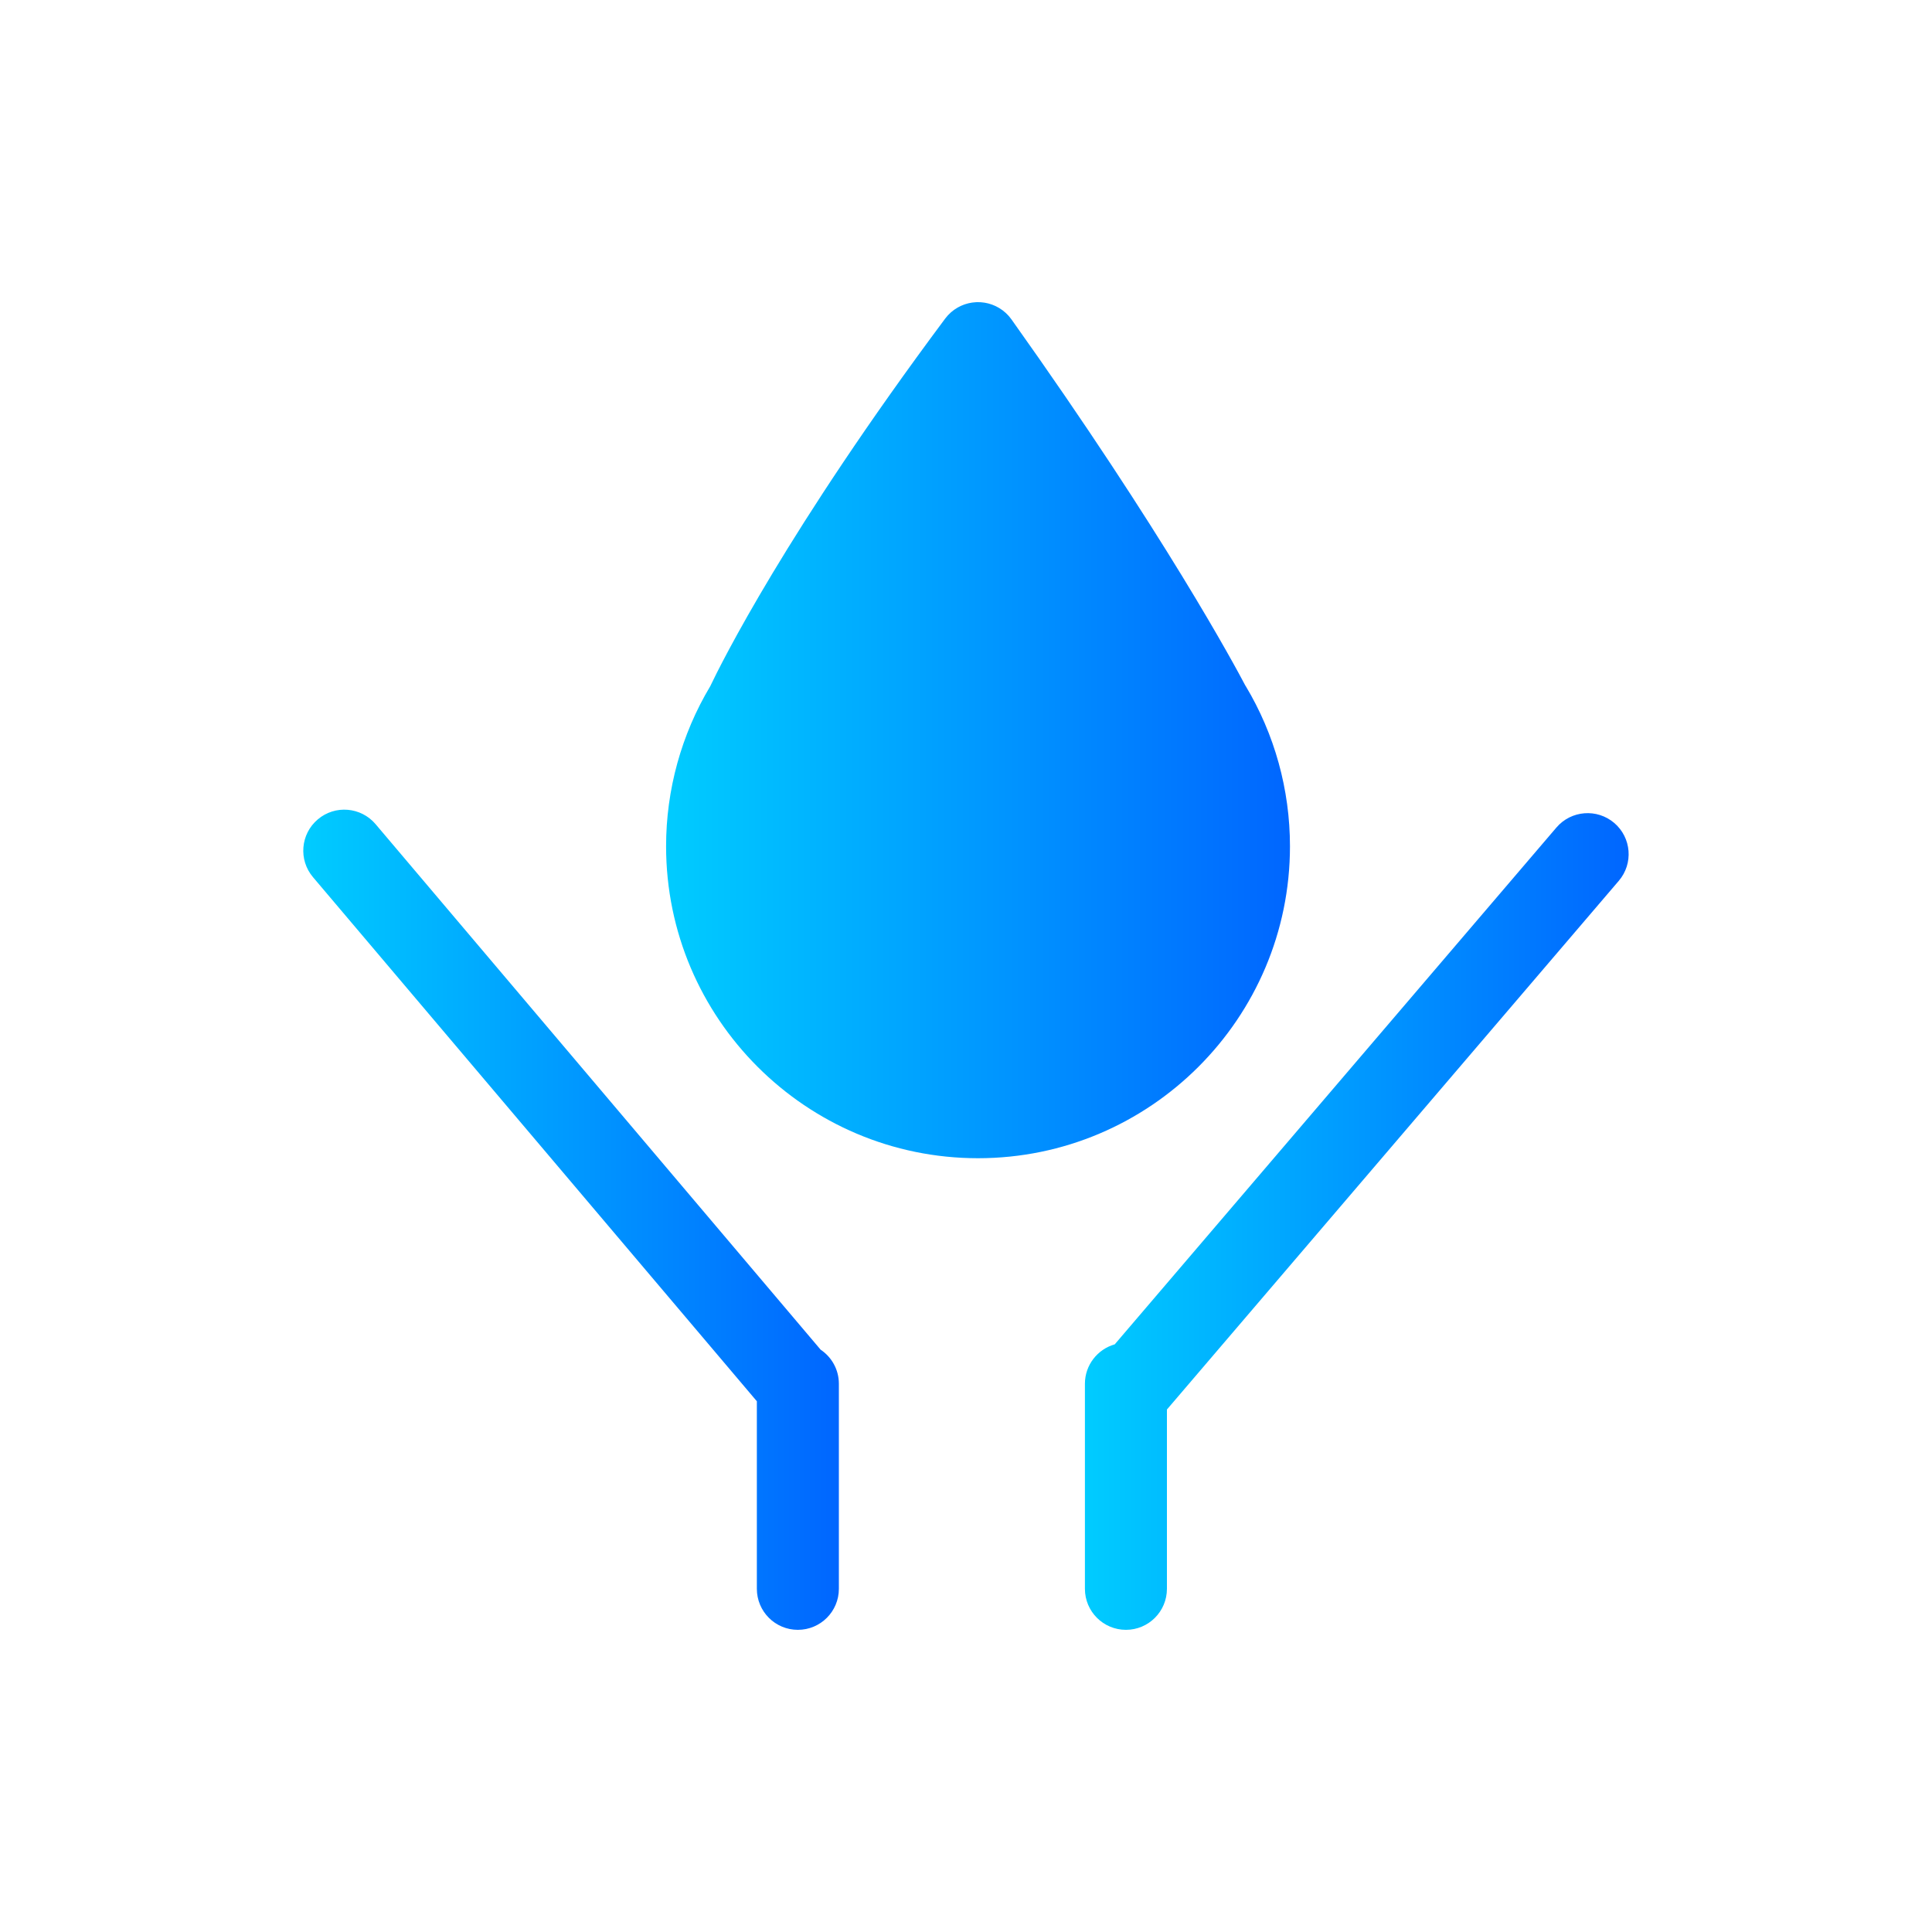
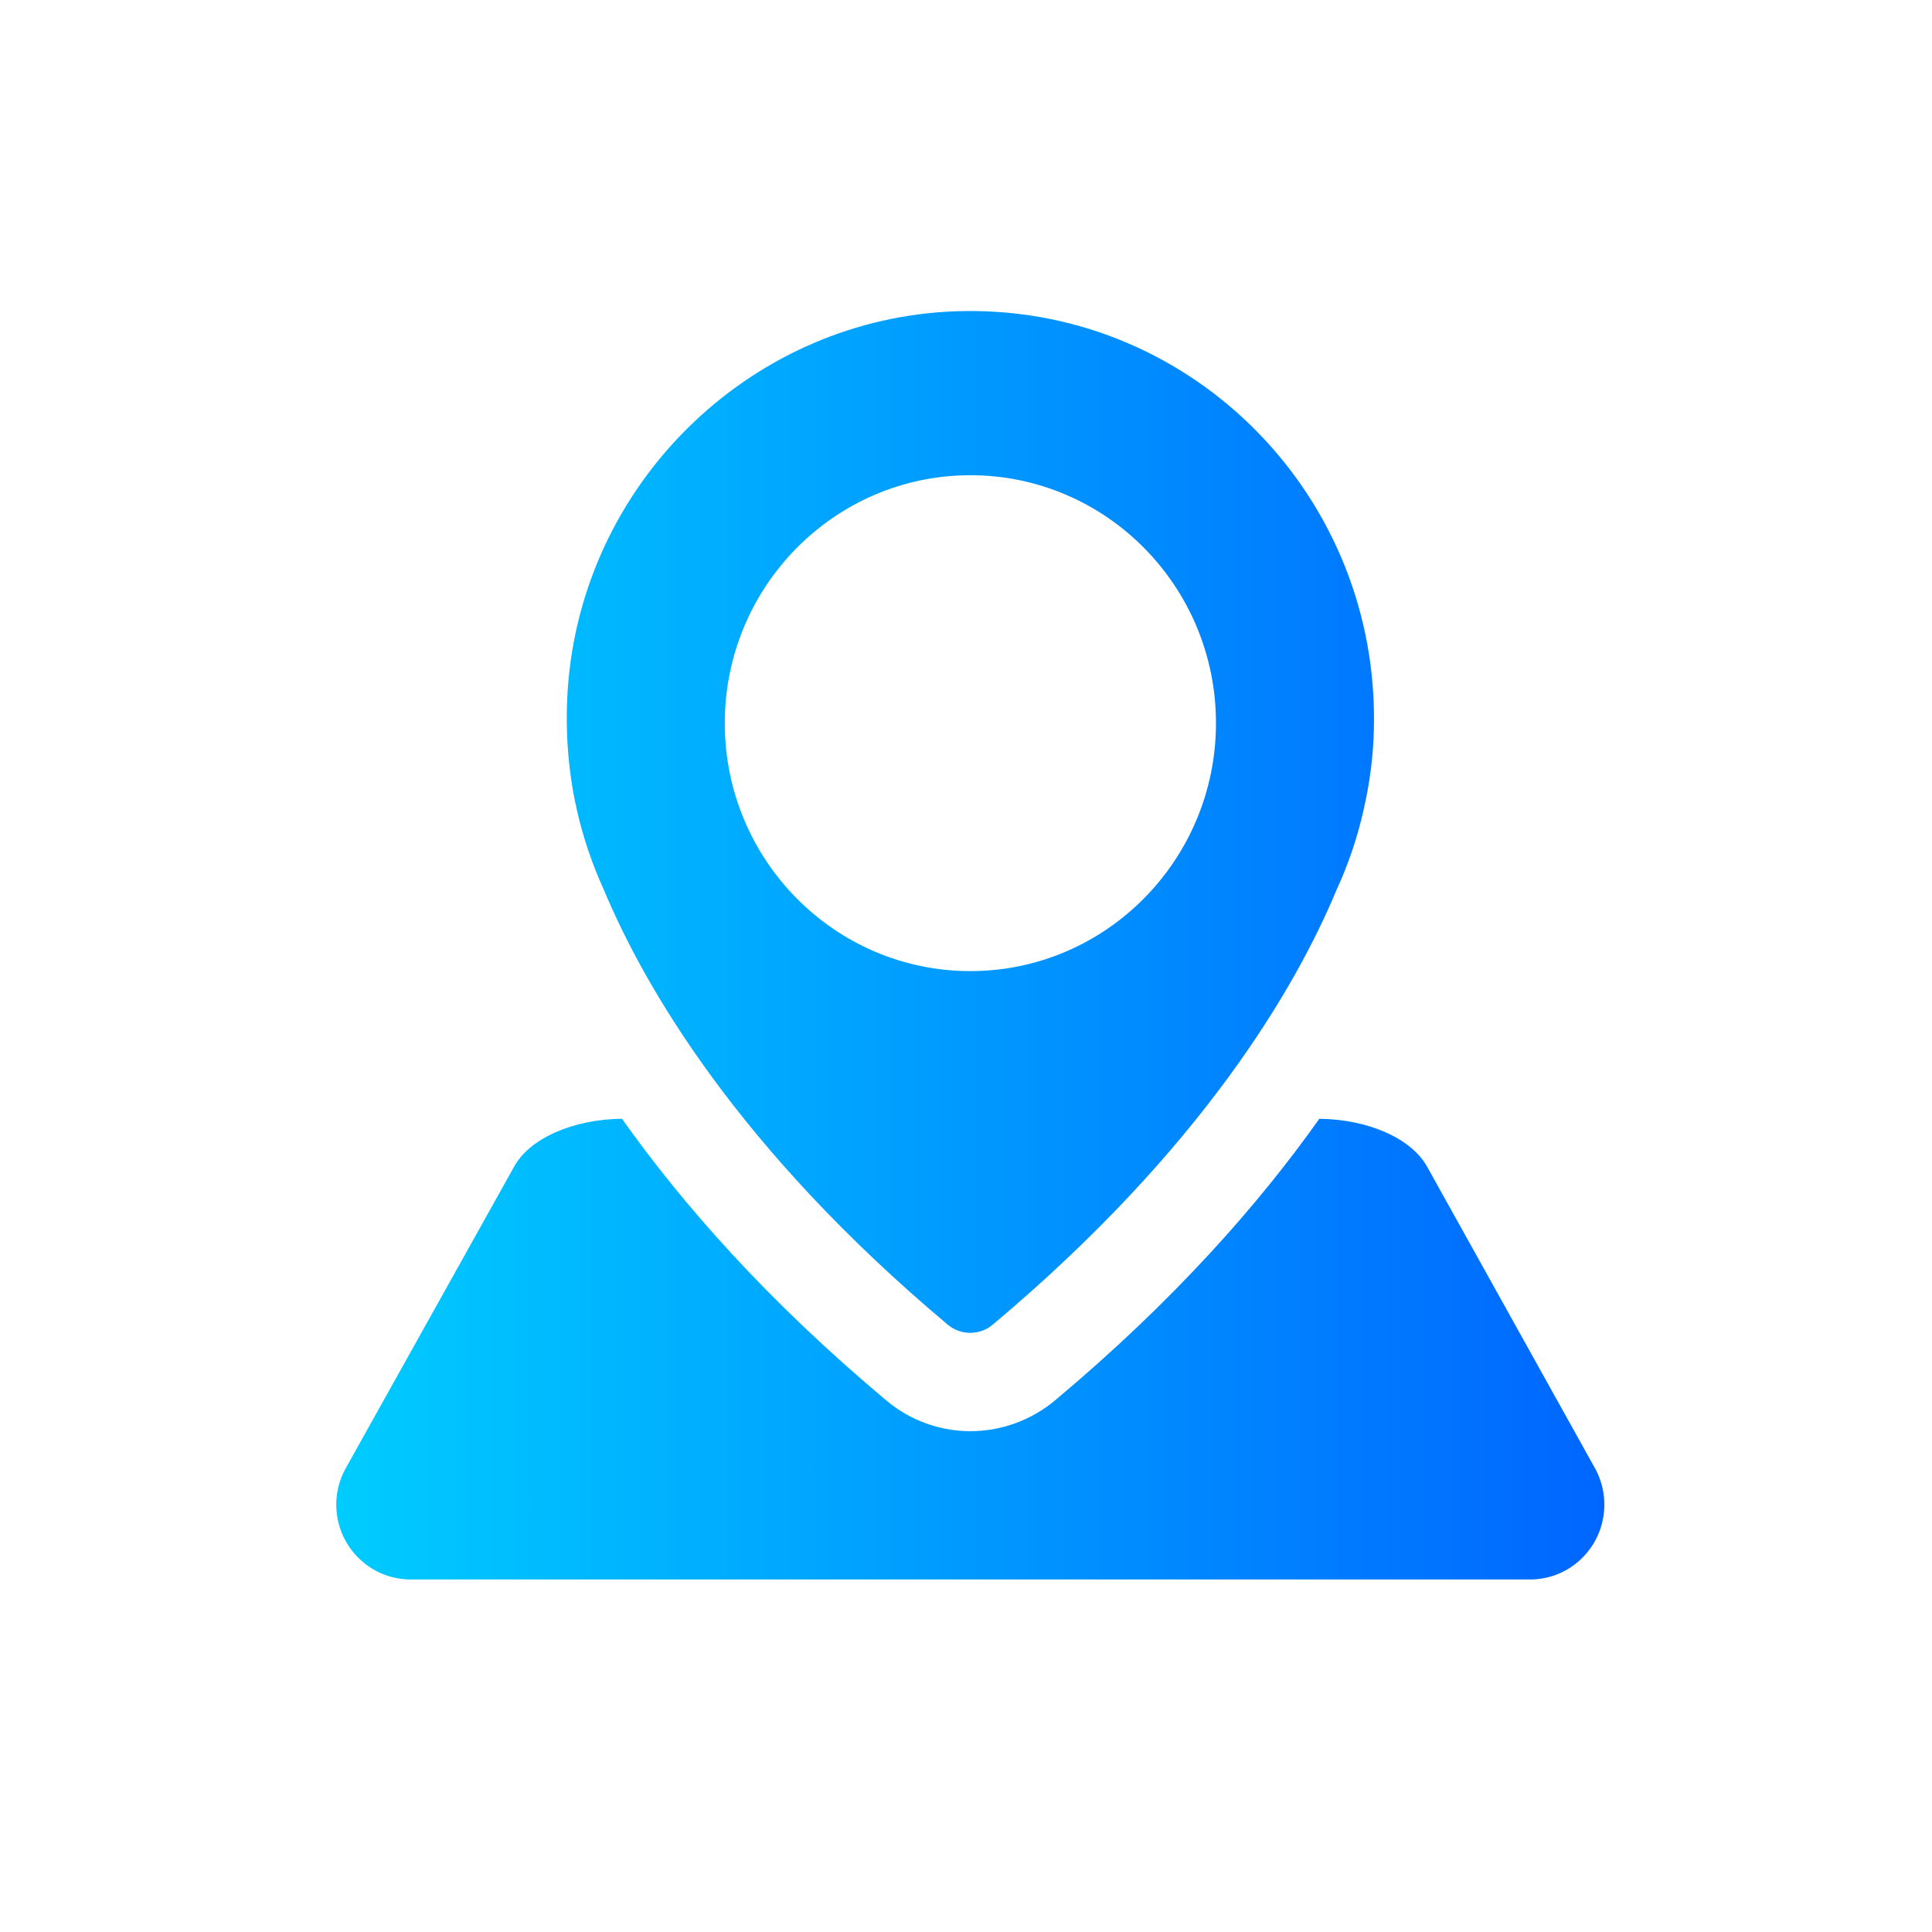
<svg xmlns="http://www.w3.org/2000/svg" version="1.1" id="图形" x="0px" y="0px" width="1000.637px" height="1000.678px" viewBox="0 0 1000.637 1000.678" enable-background="new 0 0 1000.637 1000.678" xml:space="preserve">
-   <g>
-     <linearGradient id="SVGID_1_" gradientUnits="userSpaceOnUse" x1="344.999" y1="378.204" x2="668.139" y2="378.204">
-       <stop offset="0" style="stop-color:#00CCFF" />
-       <stop offset="1" style="stop-color:#0066FF" />
-     </linearGradient>
-     <path fill="url(#SVGID_1_)" d="M668.139,438.335c0-29.338-7.958-58.08-22.997-83.104l-0.032,0.024   c-5.256-10.021-42-78.534-121.236-189.843c-0.01-0.012-0.021-0.029-0.032-0.04c-0.308-0.434-0.65-0.85-0.992-1.26   c-0.126-0.149-0.238-0.302-0.365-0.446c-0.204-0.227-0.434-0.444-0.638-0.667c-0.297-0.301-0.581-0.609-0.891-0.895   c-0.067-0.057-0.136-0.114-0.204-0.171c-0.478-0.428-0.959-0.838-1.461-1.214c-0.011-0.006-0.021-0.012-0.021-0.017   c-0.07-0.046-0.138-0.086-0.206-0.131c-0.502-0.359-1.004-0.707-1.528-1.026c-0.204-0.12-0.41-0.223-0.614-0.336   c-0.389-0.217-0.775-0.439-1.187-0.632c-0.317-0.154-0.639-0.279-0.958-0.411c-0.307-0.131-0.604-0.263-0.911-0.376   c-0.388-0.137-0.776-0.251-1.164-0.37c-0.25-0.08-0.524-0.165-0.796-0.24c-0.389-0.102-0.788-0.176-1.187-0.256   c-0.274-0.057-0.548-0.12-0.822-0.16c-0.363-0.057-0.741-0.097-1.116-0.131c-0.319-0.034-0.639-0.074-0.958-0.097   c-0.319-0.017-0.639-0.017-0.945-0.017c-0.377-0.011-0.764-0.017-1.152,0c-0.251,0.011-0.502,0.034-0.753,0.057   c-0.443,0.028-0.877,0.063-1.311,0.125c-0.216,0.028-0.422,0.074-0.638,0.108c-0.463,0.08-0.924,0.16-1.386,0.268   c-0.204,0.052-0.405,0.114-0.611,0.171c-0.449,0.12-0.899,0.239-1.344,0.393c-0.246,0.085-0.491,0.188-0.736,0.286   c-0.381,0.147-0.769,0.29-1.15,0.461c-0.343,0.16-0.679,0.341-1.021,0.518c-0.263,0.137-0.534,0.262-0.797,0.416   c-0.463,0.263-0.912,0.559-1.357,0.867c-0.12,0.08-0.25,0.148-0.375,0.239c-0.012,0.012-0.023,0.023-0.041,0.029   c-0.439,0.319-0.861,0.667-1.283,1.015c-0.136,0.113-0.284,0.223-0.416,0.336c-0.239,0.217-0.466,0.45-0.694,0.679   c-0.297,0.279-0.593,0.552-0.867,0.849c-0.067,0.08-0.13,0.159-0.2,0.24c-0.416,0.462-0.814,0.94-1.184,1.43   c-0.006,0.012-0.018,0.018-0.023,0.029C407.668,274.817,373.573,343.437,367.84,355.482   c-14.941,24.974-22.841,53.618-22.841,82.854c0,89.091,72.479,161.564,161.568,161.564   C595.653,599.899,668.139,527.427,668.139,438.335z" />
-     <linearGradient id="SVGID_2_" gradientUnits="userSpaceOnUse" x1="561.93" y1="632.669" x2="843.553" y2="632.669">
-       <stop offset="0" style="stop-color:#00CCFF" />
-       <stop offset="1" style="stop-color:#0066FF" />
-     </linearGradient>
-     <path fill="url(#SVGID_2_)" d="M836.115,426.262c-8.928-7.619-22.335-6.571-29.961,2.343L577.377,696.304   c-8.902,2.531-15.447,10.704-15.447,20.43v106.185c0,11.743,9.508,21.251,21.251,21.251c11.72,0,21.227-9.508,21.227-21.251V730.06   l234.055-273.853C846.079,447.291,845.029,433.884,836.115,426.262z" />
-     <linearGradient id="SVGID_3_" gradientUnits="userSpaceOnUse" x1="157.083" y1="631.765" x2="434.494" y2="631.765">
-       <stop offset="0" style="stop-color:#00CCFF" />
-       <stop offset="1" style="stop-color:#0066FF" />
-     </linearGradient>
-     <path fill="url(#SVGID_3_)" d="M425.038,699.063l-230.504-272.19c-7.582-8.949-20.984-10.062-29.933-2.479   c-8.956,7.581-10.068,20.982-2.486,29.932l229.899,271.459v97.134c0,11.743,9.507,21.251,21.238,21.251   c11.732,0,21.241-9.508,21.241-21.251V716.733C434.494,709.357,430.736,702.869,425.038,699.063z" />
-   </g>
+   <linearGradient id="SVGID_1_" gradientUnits="userSpaceOnUse" x1="174.172" y1="489.589" x2="830.971" y2="489.589">
+     <stop offset="0" style="stop-color:#00CCFF" />
+     <stop offset="1" style="stop-color:#0066FF" />
+   </linearGradient>
+   <path fill="url(#SVGID_1_)" d="M826.069,760.4l-86.871-156.074c-8.173-14.739-30.586-24.572-55.86-24.85  c-31.303,44.216-75.24,94.18-136.813,145.792c-12.281,10.295-27.77,15.963-43.79,16.01c-16.031,0.021-31.549-5.645-43.788-16.01  c-61.58-51.636-105.513-101.609-136.791-145.813c-25.293,0.276-47.817,10.11-55.883,24.837L179.118,760.4  c-9.065,16.193-5.396,36.541,8.76,48.556c6.902,5.874,15.674,9.119,24.74,9.13h580.085c9.026-0.047,17.74-3.277,24.606-9.13  C831.414,796.919,835.062,776.605,826.069,760.4z M298.659,418.913c3.214,14.392,7.923,28.409,14.046,41.819  c20.987,50.245,69.503,134.175,178.212,225.411c6.717,5.609,16.503,5.609,23.22,0c108.698-91.224,157.218-175.015,178.201-225.406  c6.174-13.394,10.885-27.41,14.058-41.814c0.958-4.351,1.384-6.607,1.384-6.607c2.621-13.215,3.925-26.661,3.879-40.136  c0-119.16-97.709-215.167-216.569-210.956c-104.116,3.67-190.751,85.76-200.592,190.458c-1.88,20.238-0.945,40.645,2.783,60.628  C297.281,412.311,297.69,414.562,298.659,418.913L298.659,418.913z M502.62,246.143c70.194,0,127.188,57.545,127.188,128.387  c0,70.841-57.015,128.45-127.21,128.45c-70.189,0-127.199-57.533-127.199-128.392c0-70.859,57.026-128.445,127.199-128.445H502.62z" />
</svg>
